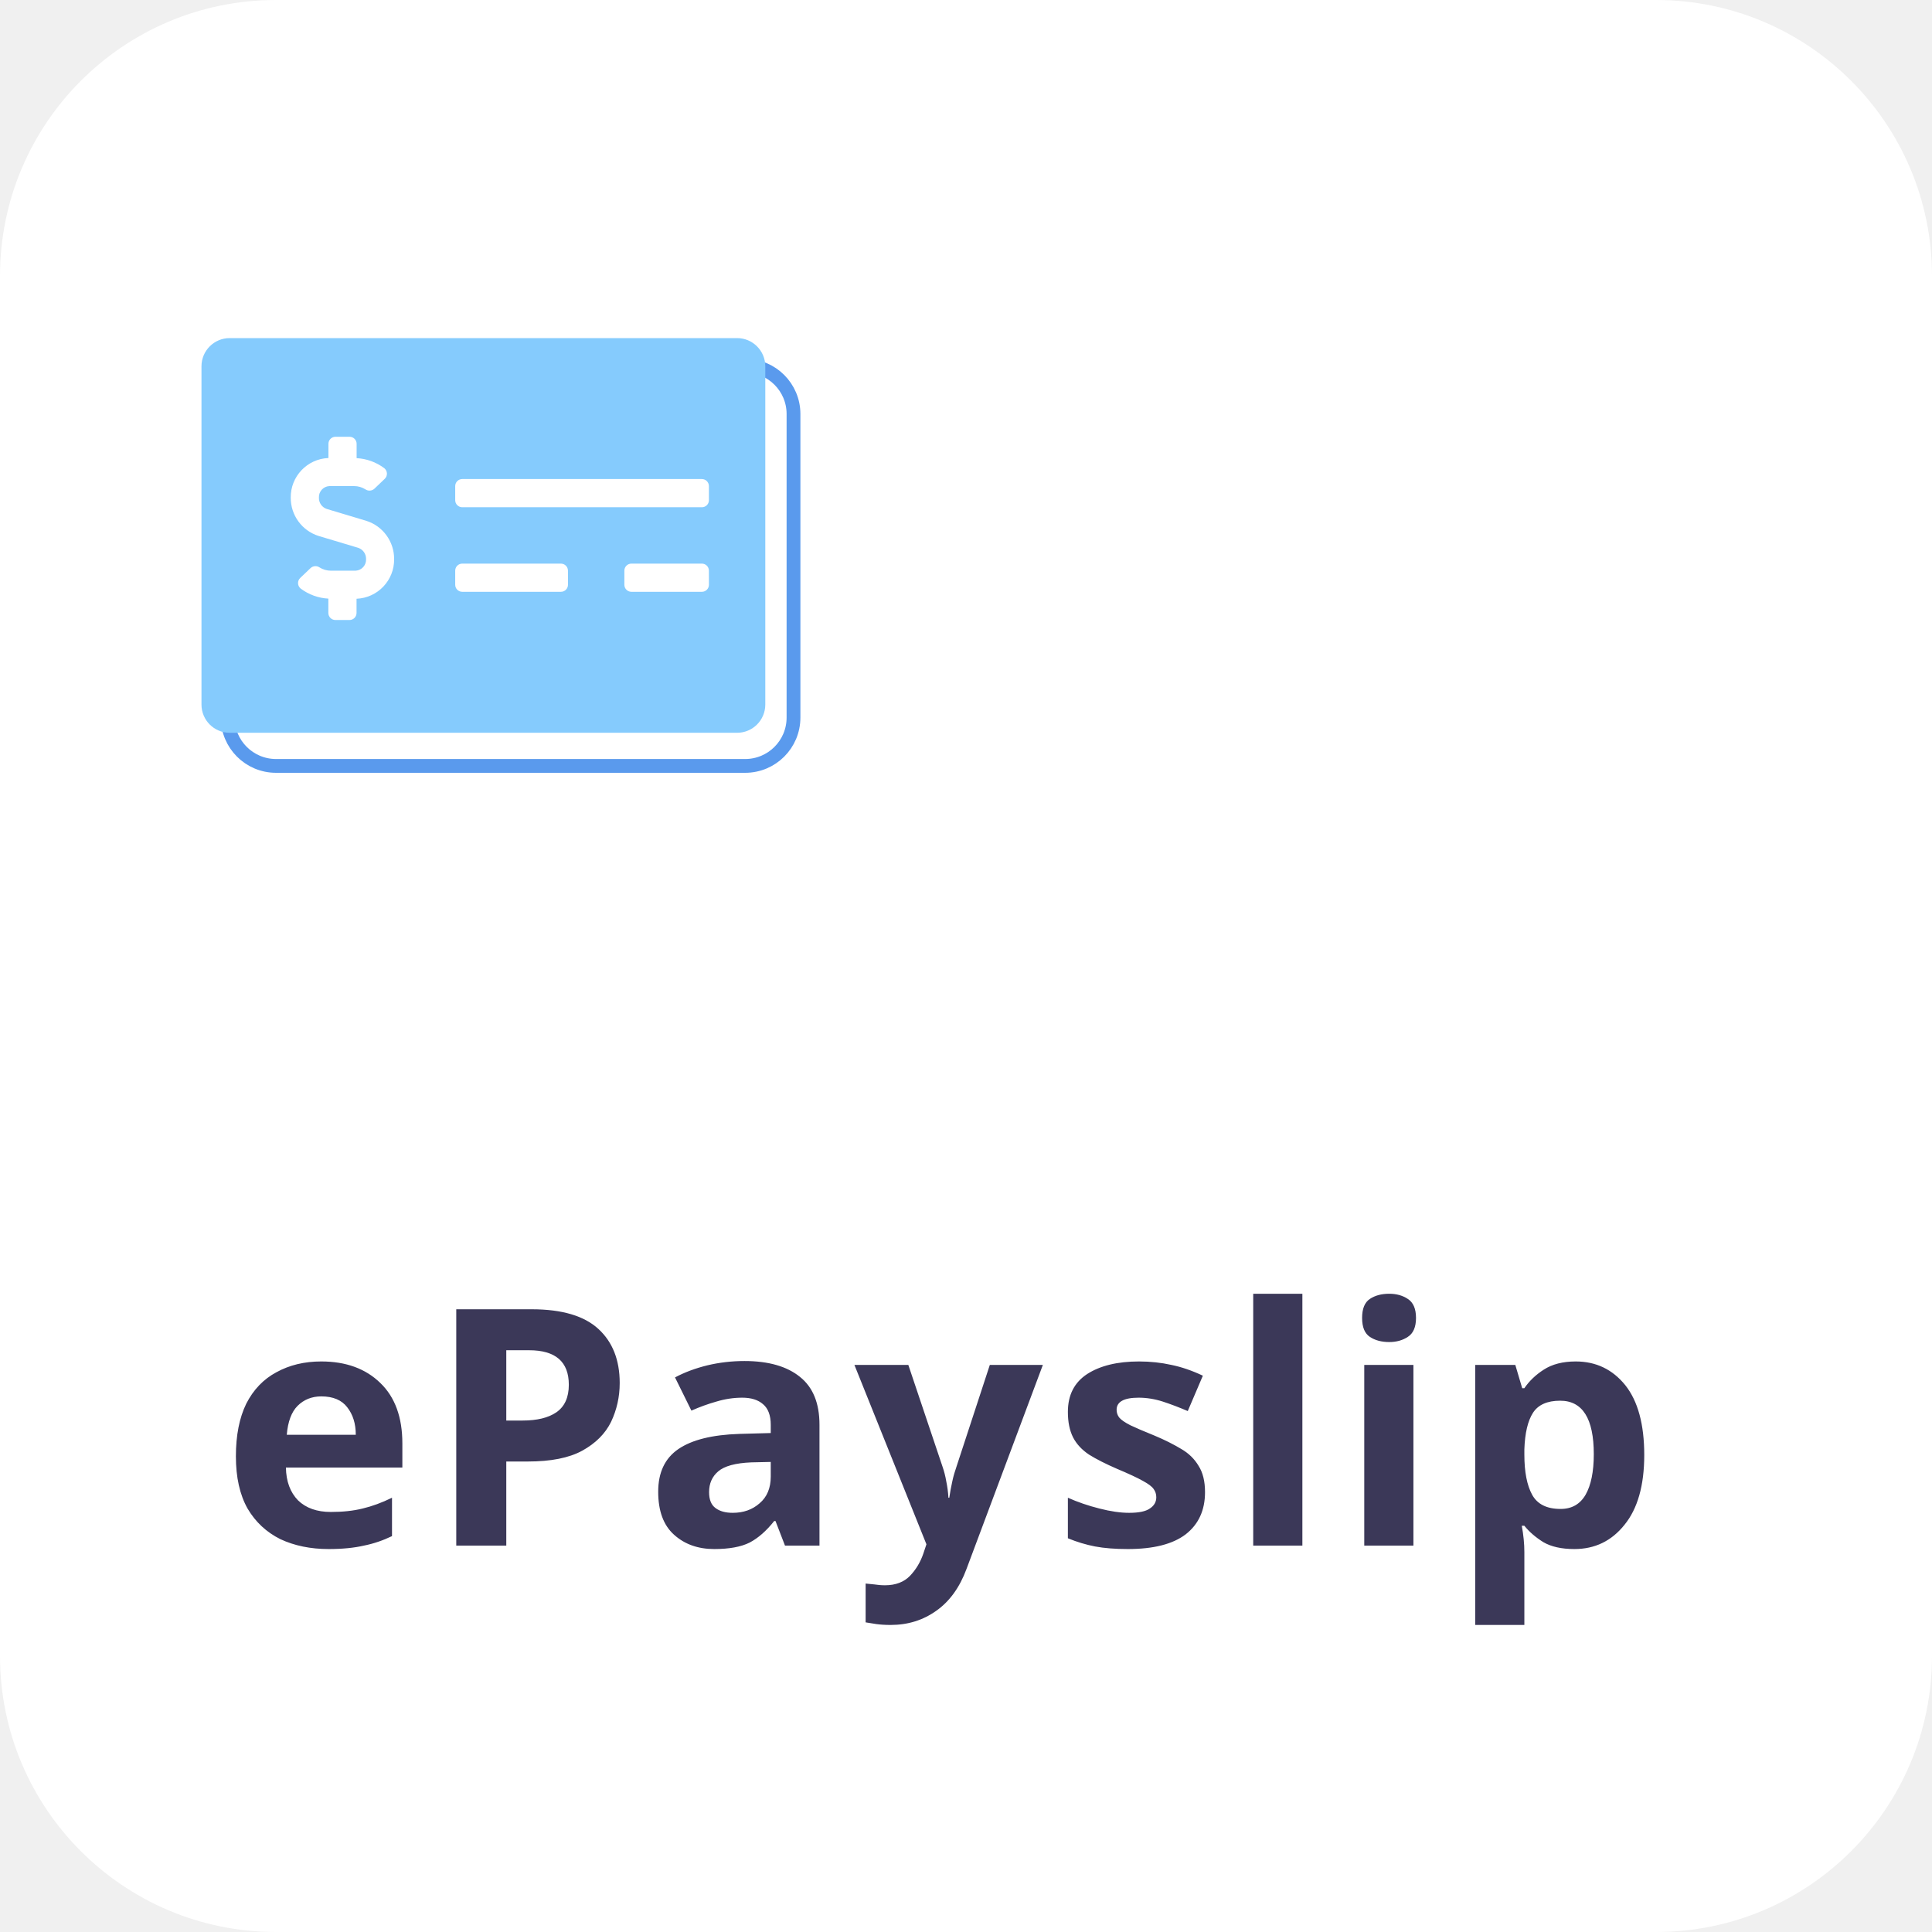
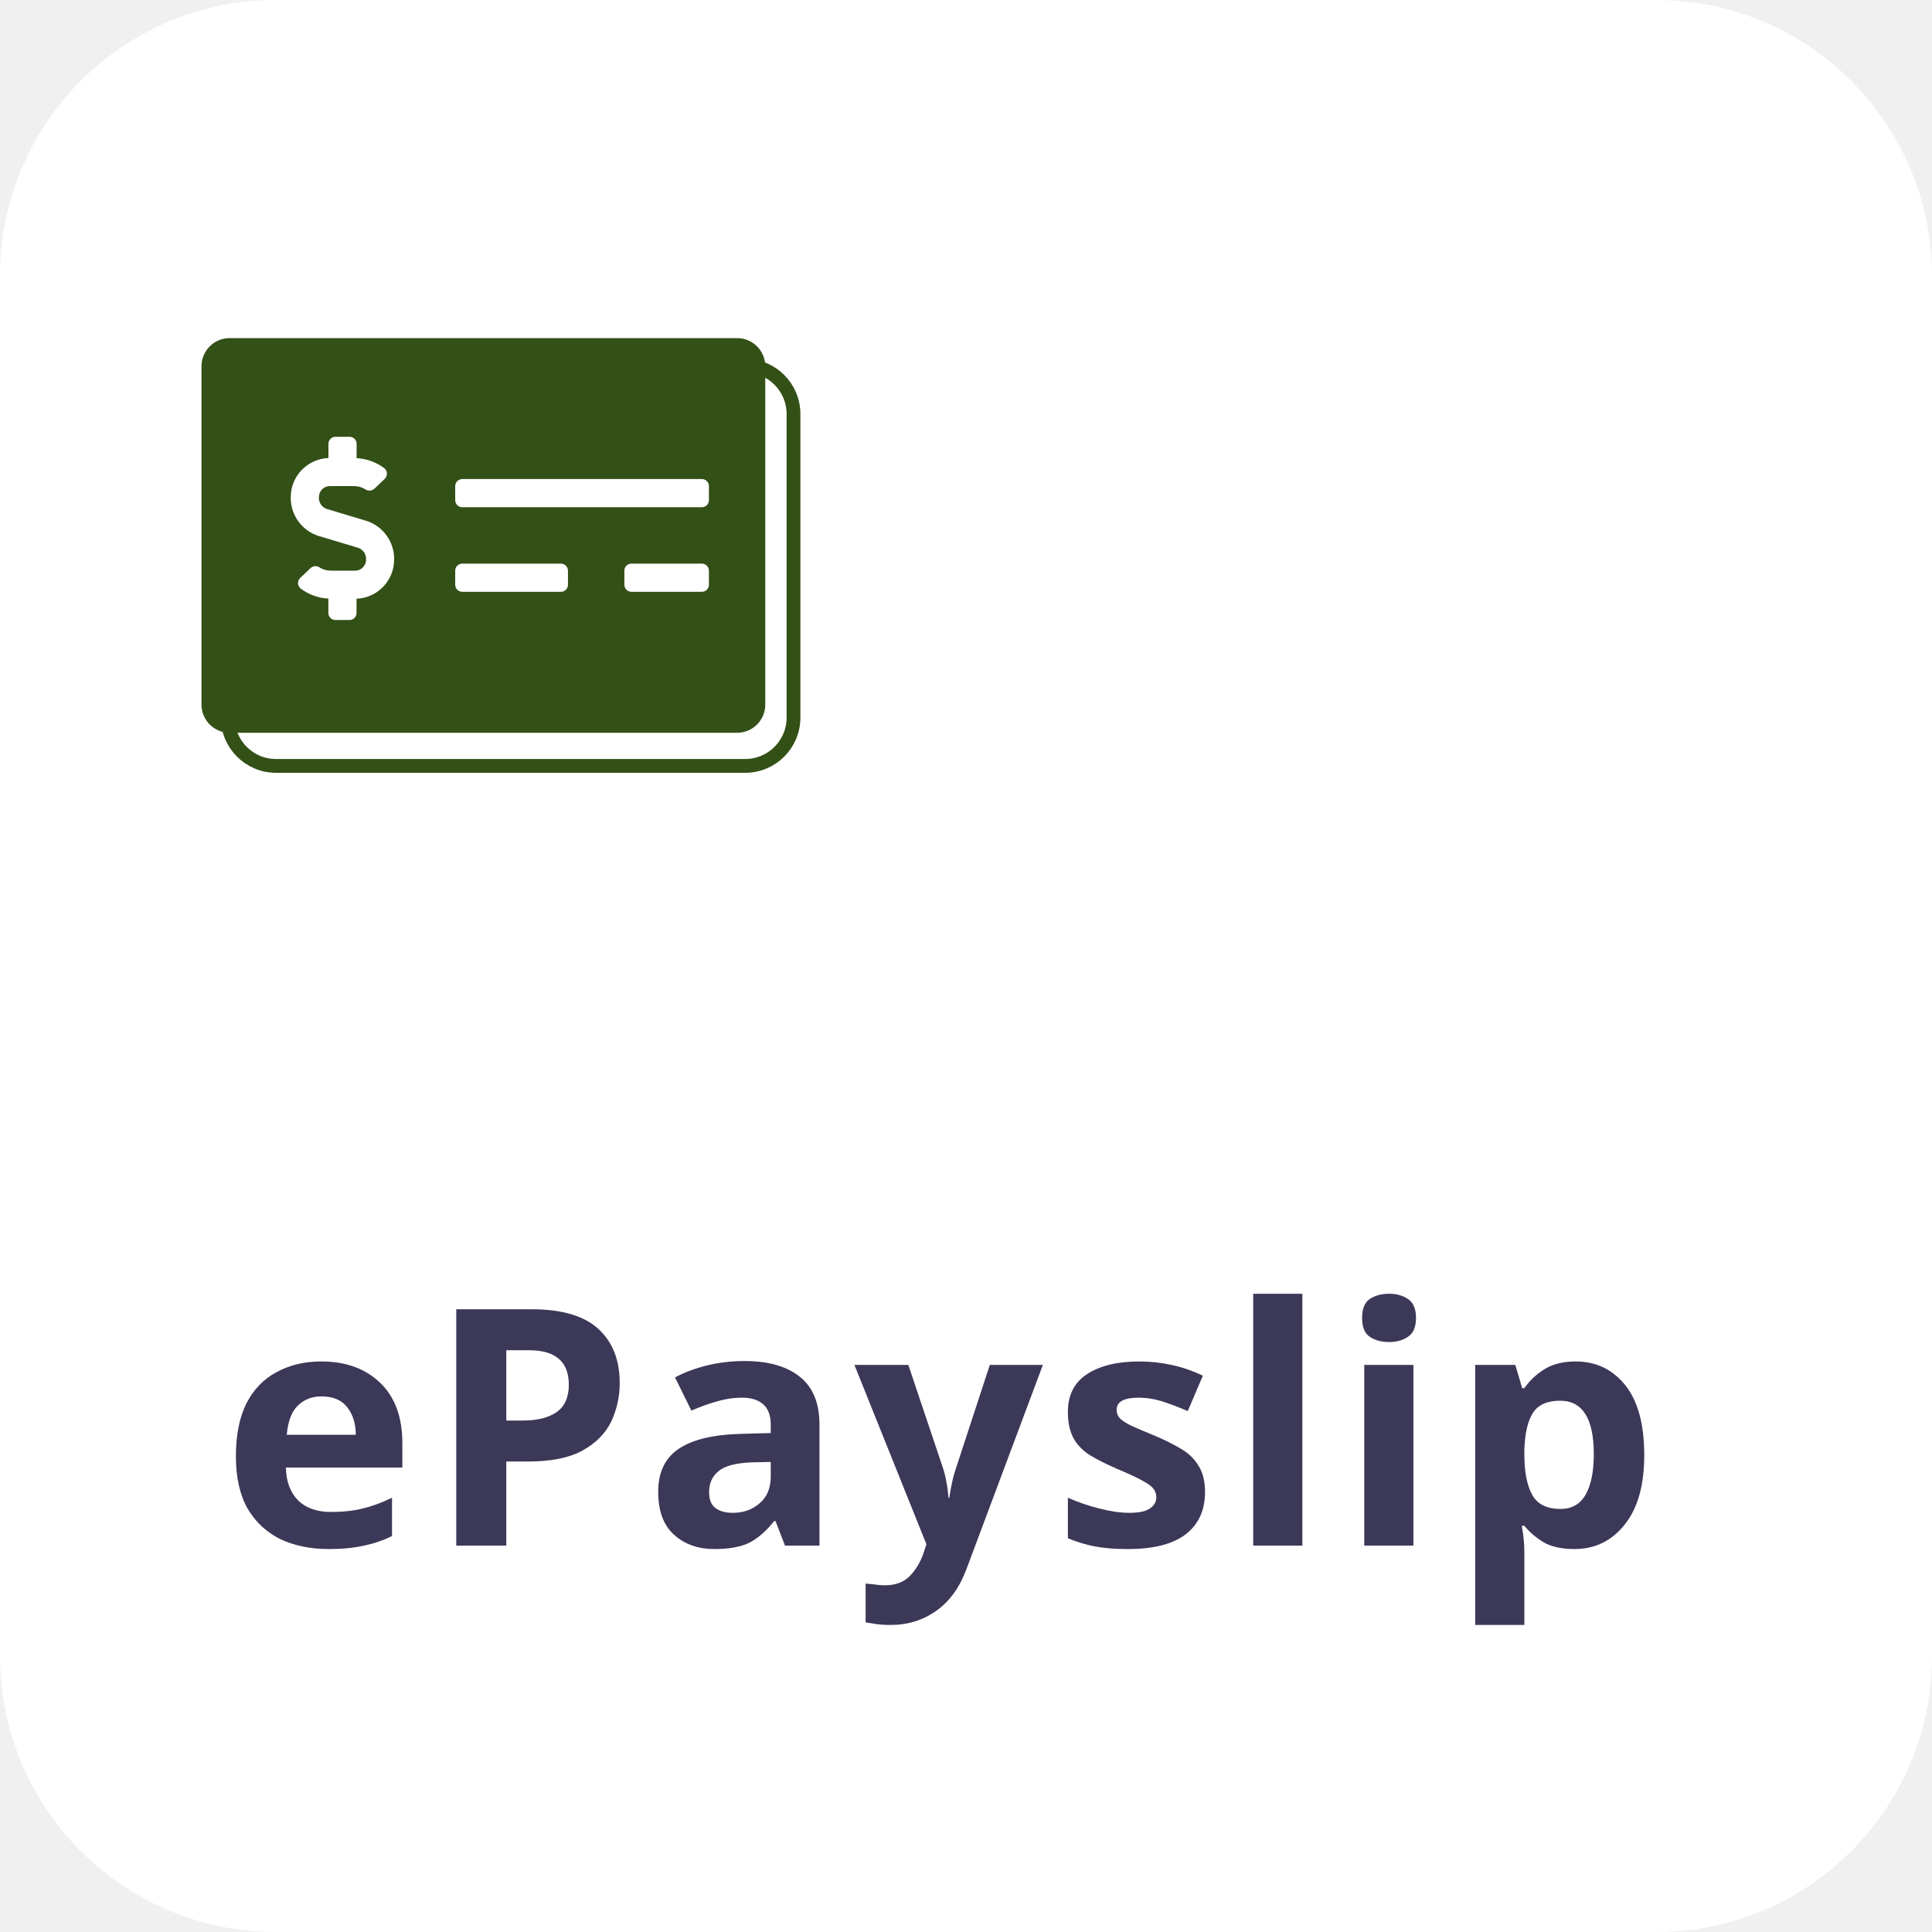
<svg xmlns="http://www.w3.org/2000/svg" width="70" height="70" viewBox="0 0 70 70">
-   <g id="Group_643" data-name="Group 643" transform="translate(-30 -299)">
+   <g id="Group_636" data-name="Group 636" transform="translate(-30 -299)">
    <rect id="Rectangle_89" data-name="Rectangle 89" width="70" height="70" rx="10" transform="translate(30 299)" fill="#fff" />
    <text id="ePayslip" transform="translate(38 355)" fill="#3b3858" font-size="12" font-family="Nunito-Bold, Nunito" font-weight="700" letter-spacing="0.03em">
      <tspan x="0" y="0">ePayslip</tspan>
    </text>
    <g id="Group_153" data-name="Group 153">
      <g id="Group_152" data-name="Group 152">
-         <g id="Rectangle_109" data-name="Rectangle 109" transform="translate(38 312)" fill="#fff" stroke="#5a9aed" stroke-width="0.5">
+         <g id="Rectangle_109" data-name="Rectangle 109" transform="translate(38 312)" fill="#fff" stroke="#335017" stroke-width="0.5">
          <rect width="21" height="15" rx="2" stroke="none" />
          <rect x="0.25" y="0.25" width="20.5" height="14.5" rx="1.75" fill="none" />
        </g>
-         <path id="Icon_awesome-money-check-alt" data-name="Icon awesome-money-check-alt" d="M19.407,2.25H1.021A1.022,1.022,0,0,0,0,3.271V15.528A1.022,1.022,0,0,0,1.021,16.55H19.407a1.022,1.022,0,0,0,1.021-1.021V3.271A1.022,1.022,0,0,0,19.407,2.25ZM5.618,11.694v.515a.255.255,0,0,1-.255.255H4.852a.255.255,0,0,1-.255-.255v-.52a1.828,1.828,0,0,1-1-.362.256.256,0,0,1-.018-.388l.375-.358a.262.262,0,0,1,.323-.023.768.768,0,0,0,.409.119h.9a.4.4,0,0,0,.377-.421.417.417,0,0,0-.28-.406L4.242,9.418A1.445,1.445,0,0,1,3.234,8.033,1.421,1.421,0,0,1,4.6,6.595V6.08a.255.255,0,0,1,.255-.255h.511a.255.255,0,0,1,.255.255V6.6a1.825,1.825,0,0,1,1,.362.256.256,0,0,1,.018.388l-.375.358a.262.262,0,0,1-.323.023.766.766,0,0,0-.409-.119h-.9a.4.4,0,0,0-.377.421.417.417,0,0,0,.28.406l1.436.431A1.445,1.445,0,0,1,6.98,10.256,1.421,1.421,0,0,1,5.618,11.694Zm7.661-.507a.255.255,0,0,1-.255.255H9.448a.255.255,0,0,1-.255-.255v-.511a.255.255,0,0,1,.255-.255h3.575a.255.255,0,0,1,.255.255Zm5.107,0a.255.255,0,0,1-.255.255H15.577a.255.255,0,0,1-.255-.255v-.511a.255.255,0,0,1,.255-.255H18.13a.255.255,0,0,1,.255.255Zm0-3.064a.255.255,0,0,1-.255.255H9.448a.255.255,0,0,1-.255-.255V7.612a.255.255,0,0,1,.255-.255H18.13a.255.255,0,0,1,.255.255Z" transform="translate(37.3 309)" fill="#85cbfd" />
+         <path id="Icon_awesome-money-check-alt" data-name="Icon awesome-money-check-alt" d="M19.407,2.25H1.021A1.022,1.022,0,0,0,0,3.271V15.528A1.022,1.022,0,0,0,1.021,16.55H19.407a1.022,1.022,0,0,0,1.021-1.021V3.271A1.022,1.022,0,0,0,19.407,2.25ZM5.618,11.694v.515a.255.255,0,0,1-.255.255H4.852a.255.255,0,0,1-.255-.255v-.52a1.828,1.828,0,0,1-1-.362.256.256,0,0,1-.018-.388l.375-.358a.262.262,0,0,1,.323-.023.768.768,0,0,0,.409.119h.9a.4.4,0,0,0,.377-.421.417.417,0,0,0-.28-.406L4.242,9.418A1.445,1.445,0,0,1,3.234,8.033,1.421,1.421,0,0,1,4.6,6.595V6.08a.255.255,0,0,1,.255-.255h.511a.255.255,0,0,1,.255.255V6.6a1.825,1.825,0,0,1,1,.362.256.256,0,0,1,.018.388l-.375.358a.262.262,0,0,1-.323.023.766.766,0,0,0-.409-.119h-.9a.4.4,0,0,0-.377.421.417.417,0,0,0,.28.406l1.436.431A1.445,1.445,0,0,1,6.98,10.256,1.421,1.421,0,0,1,5.618,11.694Zm7.661-.507a.255.255,0,0,1-.255.255H9.448a.255.255,0,0,1-.255-.255v-.511a.255.255,0,0,1,.255-.255h3.575a.255.255,0,0,1,.255.255Zm5.107,0a.255.255,0,0,1-.255.255H15.577a.255.255,0,0,1-.255-.255v-.511a.255.255,0,0,1,.255-.255H18.13a.255.255,0,0,1,.255.255Zm0-3.064a.255.255,0,0,1-.255.255H9.448a.255.255,0,0,1-.255-.255V7.612a.255.255,0,0,1,.255-.255H18.13a.255.255,0,0,1,.255.255Z" transform="translate(37.3 309)" fill="#335017" />
      </g>
    </g>
  </g>
</svg>
